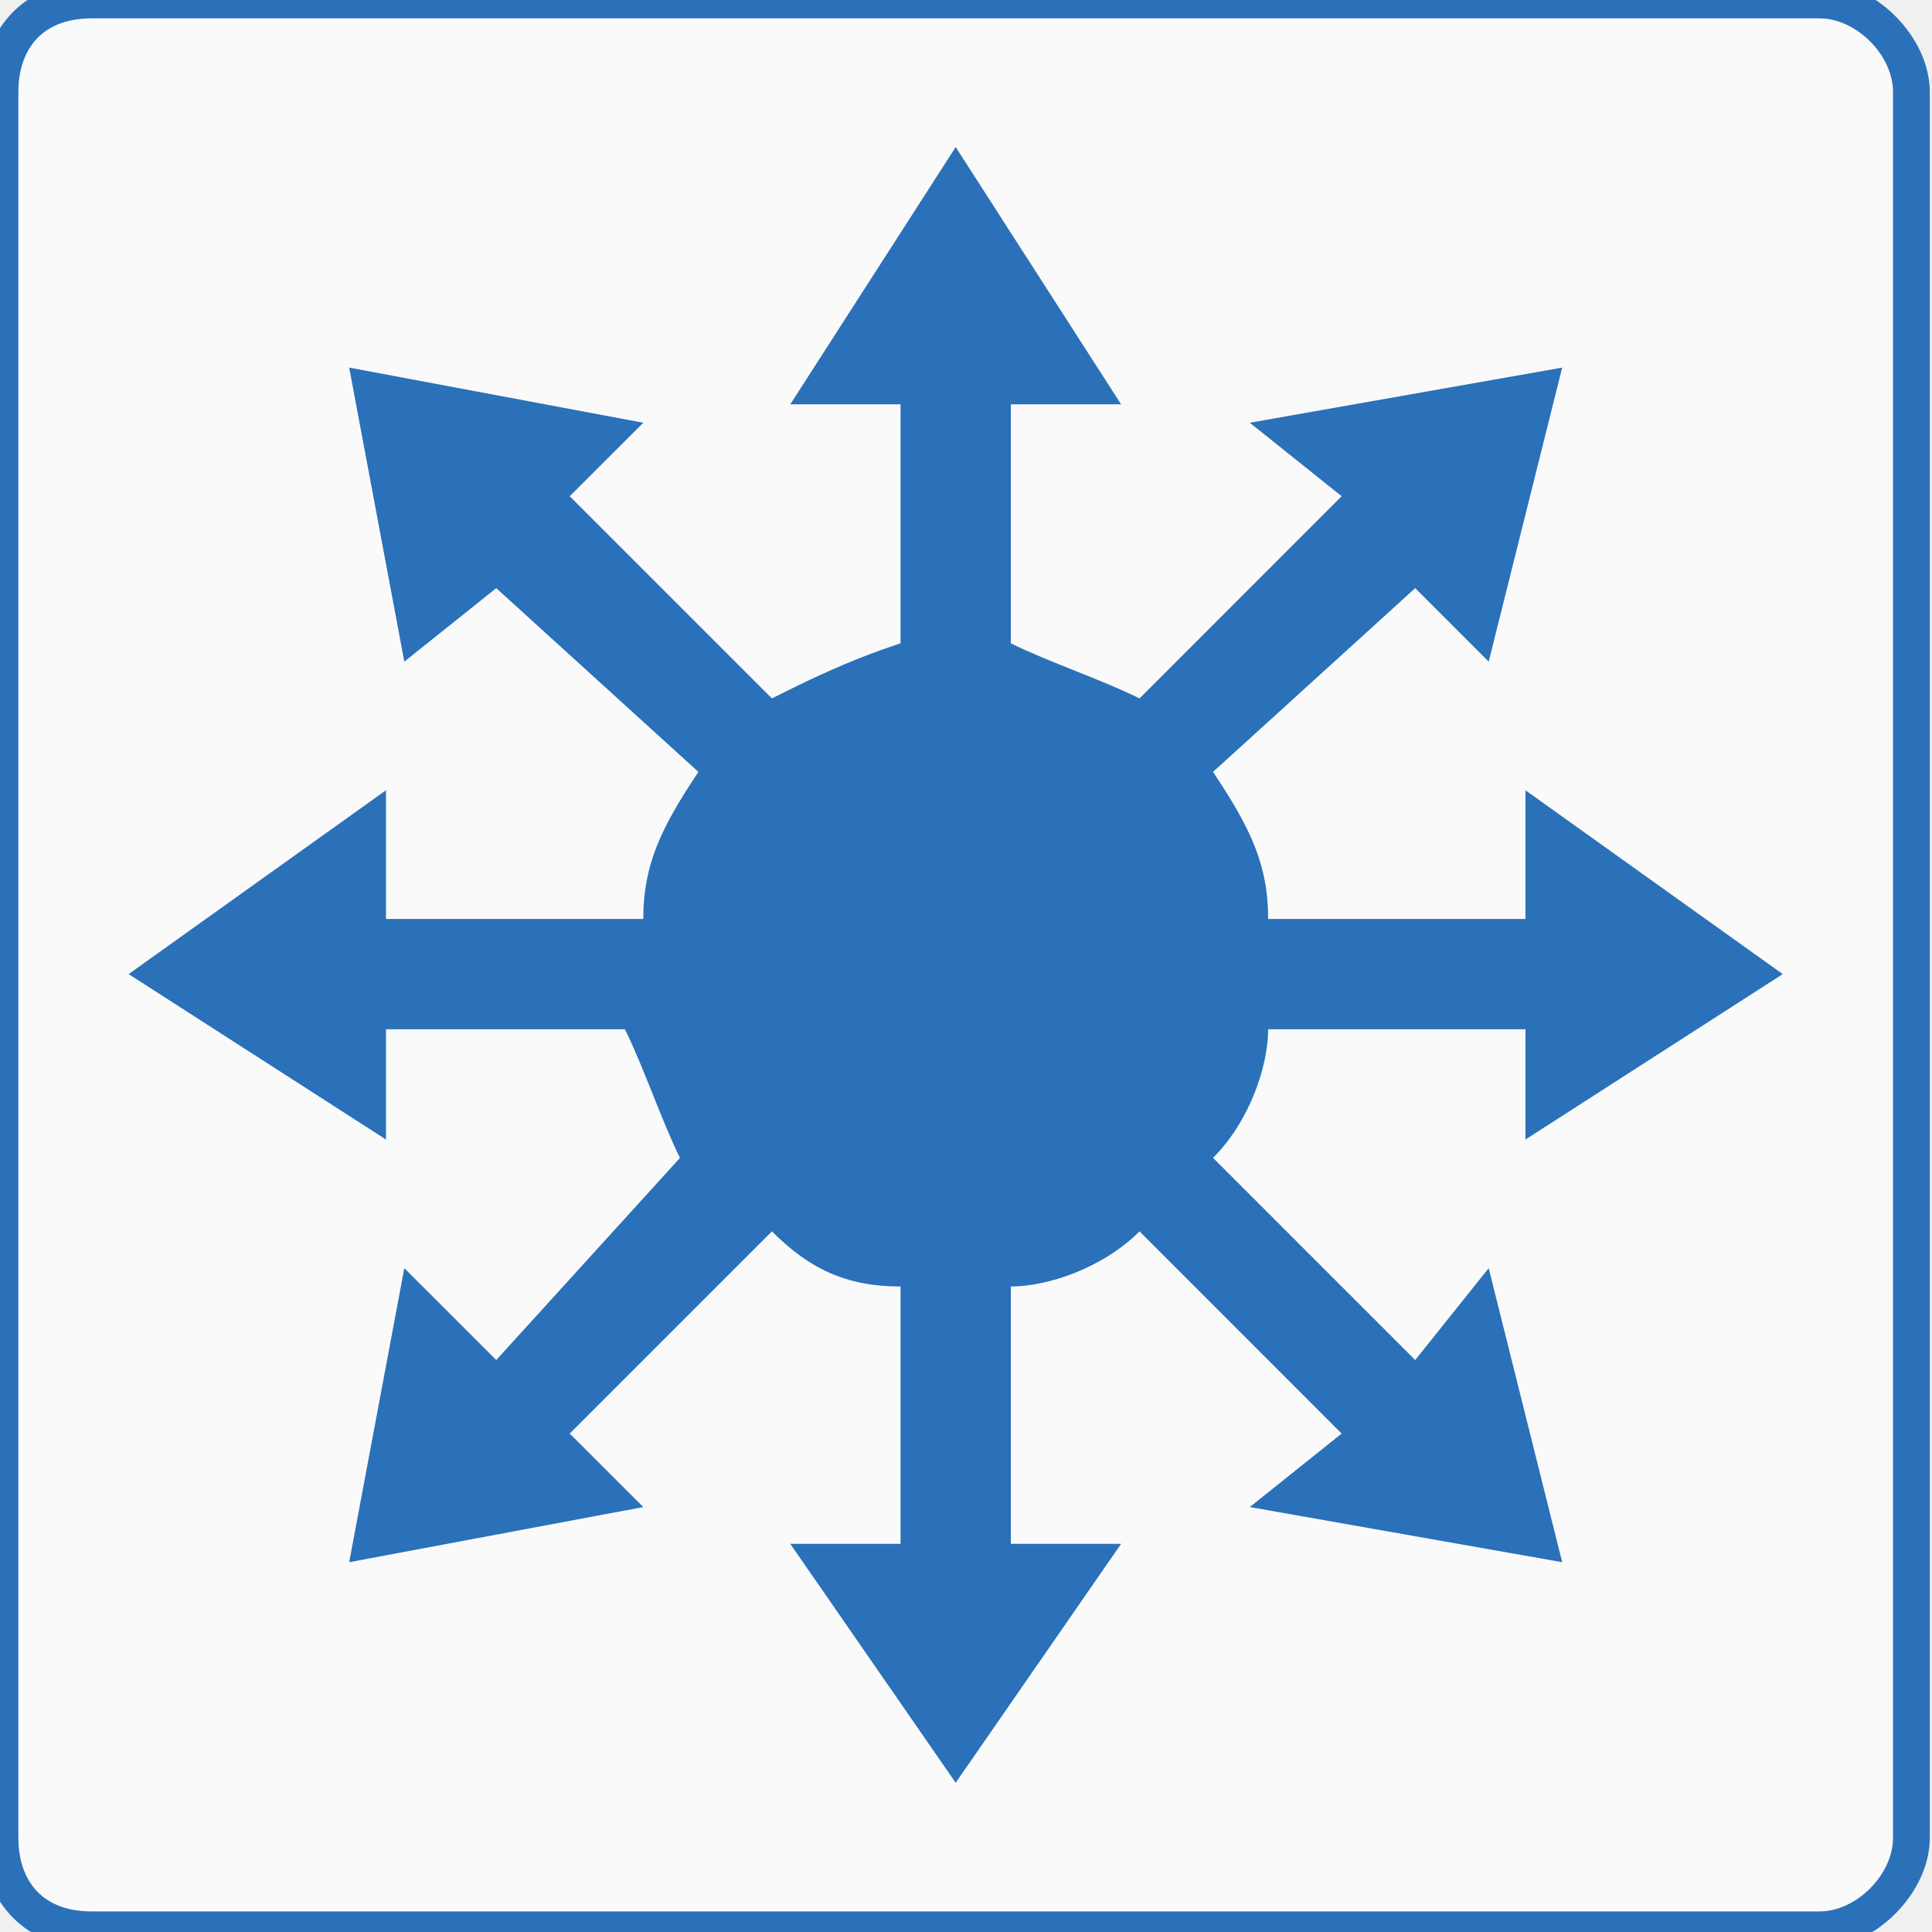
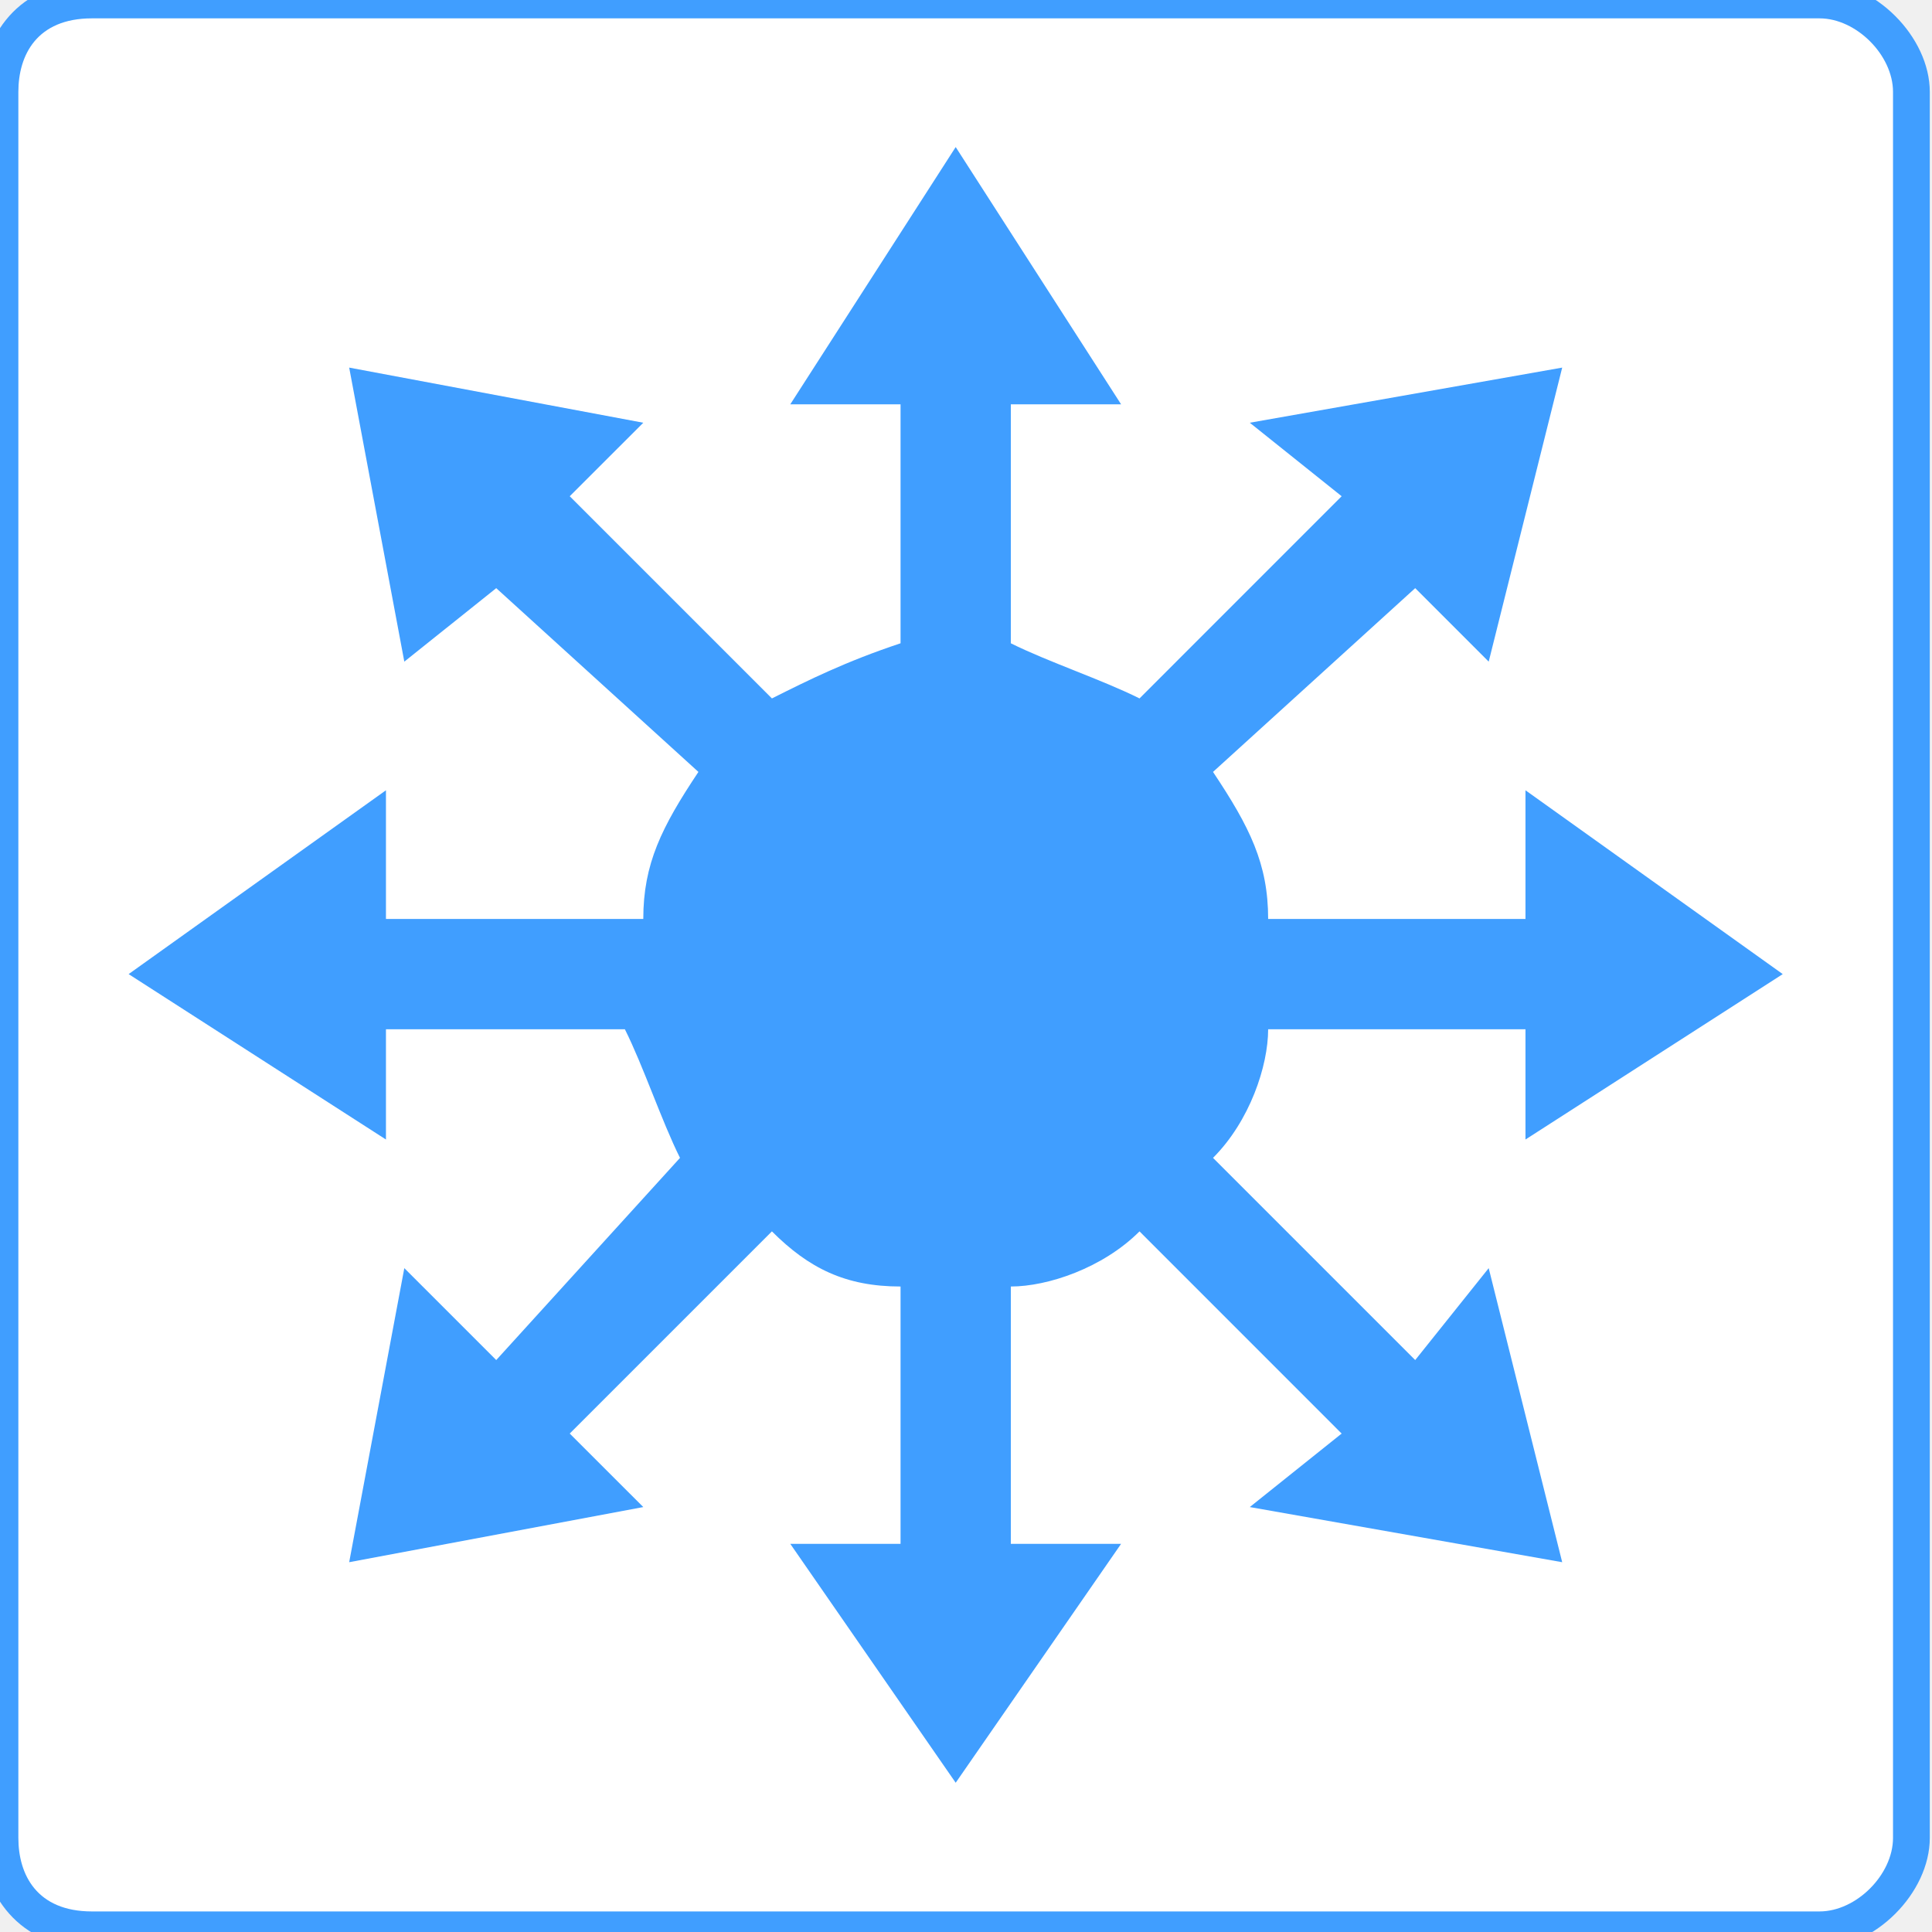
<svg xmlns="http://www.w3.org/2000/svg" id="svg11" height="9.271mm" width="9.271mm" version="1.0">
  <defs id="defs3">
    <pattern y="0" x="0" height="6" width="6" patternUnits="userSpaceOnUse" id="EMFhbasepattern" />
  </defs>
-   <path id="path5" d="  M 1.667,35   C 0.667,35 0,34.333 0,33.333   C 0,1.667 0,1.667 0,1.667   C 0,1 0.667,0 1.667,0   C 33,0 33,0 33,0   C 34,0 34.667,1 34.667,1.667   C 34.667,33.333 34.667,33.333 34.667,33.333   C 34.667,34.333 34,35 33,35   z " style="fill:#fafafa;fill-rule:nonzero;fill-opacity:1;stroke:none;" />
-   <path id="path7" d="  M 33,0.333   C 33.667,0.333 34.333,1 34.333,1.667   C 34.333,33.333 34.333,33.333 34.333,33.333   C 34.333,34 33.667,34.667 33,34.667   C 1.667,34.667 1.667,34.667 1.667,34.667   C 0.667,34.667 0.333,34 0.333,33.333   C 0.333,1.667 0.333,1.667 0.333,1.667   C 0.333,1 0.667,0.333 1.667,0.333   C 33,0.333 33,0.333 33,0.333   M 33,-0.333   C 1.667,-0.333 1.667,-0.333 1.667,-0.333   C 0.333,-0.333 -0.333,0.667 -0.333,1.667   C -0.333,33.333 -0.333,33.333 -0.333,33.333   C -0.333,34.333 0.333,35.333 1.667,35.333   C 33,35.333 33,35.333 33,35.333   C 34,35.333 35,34.333 35,33.333   C 35,1.667 35,1.667 35,1.667   C 35,0.667 34,-0.333 33,-0.333   z " style="fill:#2a71b9;fill-rule:nonzero;fill-opacity:1;stroke:none;" />
-   <path id="path9" d="  M 25.667,24.667   C 22,21 22,21 22,21   C 22.667,20.333 23,19.333 23,18.667   C 27.667,18.667 27.667,18.667 27.667,18.667   C 27.667,20.667 27.667,20.667 27.667,20.667   C 32.333,17.667 32.333,17.667 32.333,17.667   C 27.667,14.333 27.667,14.333 27.667,14.333   C 27.667,16.667 27.667,16.667 27.667,16.667   C 23,16.667 23,16.667 23,16.667   C 23,15.667 22.667,15 22,14   C 25.667,10.667 25.667,10.667 25.667,10.667   C 27,12 27,12 27,12   C 28.333,6.667 28.333,6.667 28.333,6.667   C 22.667,7.667 22.667,7.667 22.667,7.667   C 24.333,9 24.333,9 24.333,9   C 20.667,12.667 20.667,12.667 20.667,12.667   C 20,12.333 19,12 18.333,11.667   C 18.333,7.333 18.333,7.333 18.333,7.333   C 20.333,7.333 20.333,7.333 20.333,7.333   C 17.333,2.667 17.333,2.667 17.333,2.667   C 14.333,7.333 14.333,7.333 14.333,7.333   C 16.333,7.333 16.333,7.333 16.333,7.333   C 16.333,11.667 16.333,11.667 16.333,11.667   C 15.333,12 14.667,12.333 14,12.667   C 10.333,9 10.333,9 10.333,9   C 11.667,7.667 11.667,7.667 11.667,7.667   C 6.333,6.667 6.333,6.667 6.333,6.667   C 7.333,12 7.333,12 7.333,12   C 9,10.667 9,10.667 9,10.667   C 12.667,14 12.667,14 12.667,14   C 12,15 11.667,15.667 11.667,16.667   C 7,16.667 7,16.667 7,16.667   C 7,14.333 7,14.333 7,14.333   C 2.333,17.667 2.333,17.667 2.333,17.667   C 7,20.667 7,20.667 7,20.667   C 7,18.667 7,18.667 7,18.667   C 11.333,18.667 11.333,18.667 11.333,18.667   C 11.667,19.333 12,20.333 12.333,21   C 9,24.667 9,24.667 9,24.667   C 7.333,23 7.333,23 7.333,23   C 6.333,28.333 6.333,28.333 6.333,28.333   C 11.667,27.333 11.667,27.333 11.667,27.333   C 10.333,26 10.333,26 10.333,26   C 14,22.333 14,22.333 14,22.333   C 14.667,23 15.333,23.333 16.333,23.333   C 16.333,28 16.333,28 16.333,28   C 14.333,28 14.333,28 14.333,28   C 17.333,32.333 17.333,32.333 17.333,32.333   C 20.333,28 20.333,28 20.333,28   C 18.333,28 18.333,28 18.333,28   C 18.333,23.333 18.333,23.333 18.333,23.333   C 19,23.333 20,23 20.667,22.333   C 24.333,26 24.333,26 24.333,26   C 22.667,27.333 22.667,27.333 22.667,27.333   C 28.333,28.333 28.333,28.333 28.333,28.333   C 27,23 27,23 27,23   z " style="fill:#2a71b9;fill-rule:nonzero;fill-opacity:1;stroke:none;" />
+   <path id="path5" d="  M 1.667,35   C 0.667,35 0,34.333 0,33.333   C 0,1.667 0,1.667 0,1.667   C 0,1 0.667,0 1.667,0   C 33,0 33,0 33,0   C 34,0 34.667,1 34.667,1.667   C 34.667,33.333 34.667,33.333 34.667,33.333   C 34.667,34.333 34,35 33,35   z " style="fill:#ffffff;fill-rule:nonzero;fill-opacity:1;stroke:none;" />
+   <path id="path7" d="  M 33,0.333   C 33.667,0.333 34.333,1 34.333,1.667   C 34.333,33.333 34.333,33.333 34.333,33.333   C 34.333,34 33.667,34.667 33,34.667   C 1.667,34.667 1.667,34.667 1.667,34.667   C 0.667,34.667 0.333,34 0.333,33.333   C 0.333,1.667 0.333,1.667 0.333,1.667   C 0.333,1 0.667,0.333 1.667,0.333   C 33,0.333 33,0.333 33,0.333   M 33,-0.333   C 1.667,-0.333 1.667,-0.333 1.667,-0.333   C 0.333,-0.333 -0.333,0.667 -0.333,1.667   C -0.333,33.333 -0.333,33.333 -0.333,33.333   C -0.333,34.333 0.333,35.333 1.667,35.333   C 33,35.333 33,35.333 33,35.333   C 34,35.333 35,34.333 35,33.333   C 35,1.667 35,1.667 35,1.667   C 35,0.667 34,-0.333 33,-0.333   z " style="fill:#409eff;fill-rule:nonzero;fill-opacity:1;stroke:none;" />
+   <path id="path9" d="  M 25.667,24.667   C 22,21 22,21 22,21   C 22.667,20.333 23,19.333 23,18.667   C 27.667,18.667 27.667,18.667 27.667,18.667   C 27.667,20.667 27.667,20.667 27.667,20.667   C 32.333,17.667 32.333,17.667 32.333,17.667   C 27.667,14.333 27.667,14.333 27.667,14.333   C 27.667,16.667 27.667,16.667 27.667,16.667   C 23,16.667 23,16.667 23,16.667   C 23,15.667 22.667,15 22,14   C 25.667,10.667 25.667,10.667 25.667,10.667   C 27,12 27,12 27,12   C 28.333,6.667 28.333,6.667 28.333,6.667   C 22.667,7.667 22.667,7.667 22.667,7.667   C 24.333,9 24.333,9 24.333,9   C 20.667,12.667 20.667,12.667 20.667,12.667   C 20,12.333 19,12 18.333,11.667   C 18.333,7.333 18.333,7.333 18.333,7.333   C 20.333,7.333 20.333,7.333 20.333,7.333   C 17.333,2.667 17.333,2.667 17.333,2.667   C 14.333,7.333 14.333,7.333 14.333,7.333   C 16.333,7.333 16.333,7.333 16.333,7.333   C 16.333,11.667 16.333,11.667 16.333,11.667   C 15.333,12 14.667,12.333 14,12.667   C 10.333,9 10.333,9 10.333,9   C 11.667,7.667 11.667,7.667 11.667,7.667   C 6.333,6.667 6.333,6.667 6.333,6.667   C 7.333,12 7.333,12 7.333,12   C 9,10.667 9,10.667 9,10.667   C 12.667,14 12.667,14 12.667,14   C 12,15 11.667,15.667 11.667,16.667   C 7,16.667 7,16.667 7,16.667   C 7,14.333 7,14.333 7,14.333   C 2.333,17.667 2.333,17.667 2.333,17.667   C 7,20.667 7,20.667 7,20.667   C 7,18.667 7,18.667 7,18.667   C 11.333,18.667 11.333,18.667 11.333,18.667   C 11.667,19.333 12,20.333 12.333,21   C 9,24.667 9,24.667 9,24.667   C 7.333,23 7.333,23 7.333,23   C 6.333,28.333 6.333,28.333 6.333,28.333   C 11.667,27.333 11.667,27.333 11.667,27.333   C 10.333,26 10.333,26 10.333,26   C 14,22.333 14,22.333 14,22.333   C 14.667,23 15.333,23.333 16.333,23.333   C 16.333,28 16.333,28 16.333,28   C 14.333,28 14.333,28 14.333,28   C 17.333,32.333 17.333,32.333 17.333,32.333   C 20.333,28 20.333,28 20.333,28   C 18.333,28 18.333,28 18.333,28   C 18.333,23.333 18.333,23.333 18.333,23.333   C 19,23.333 20,23 20.667,22.333   C 24.333,26 24.333,26 24.333,26   C 22.667,27.333 22.667,27.333 22.667,27.333   C 28.333,28.333 28.333,28.333 28.333,28.333   C 27,23 27,23 27,23   z " style="fill:#409eff;fill-rule:nonzero;fill-opacity:1;stroke:none;" />
</svg>
